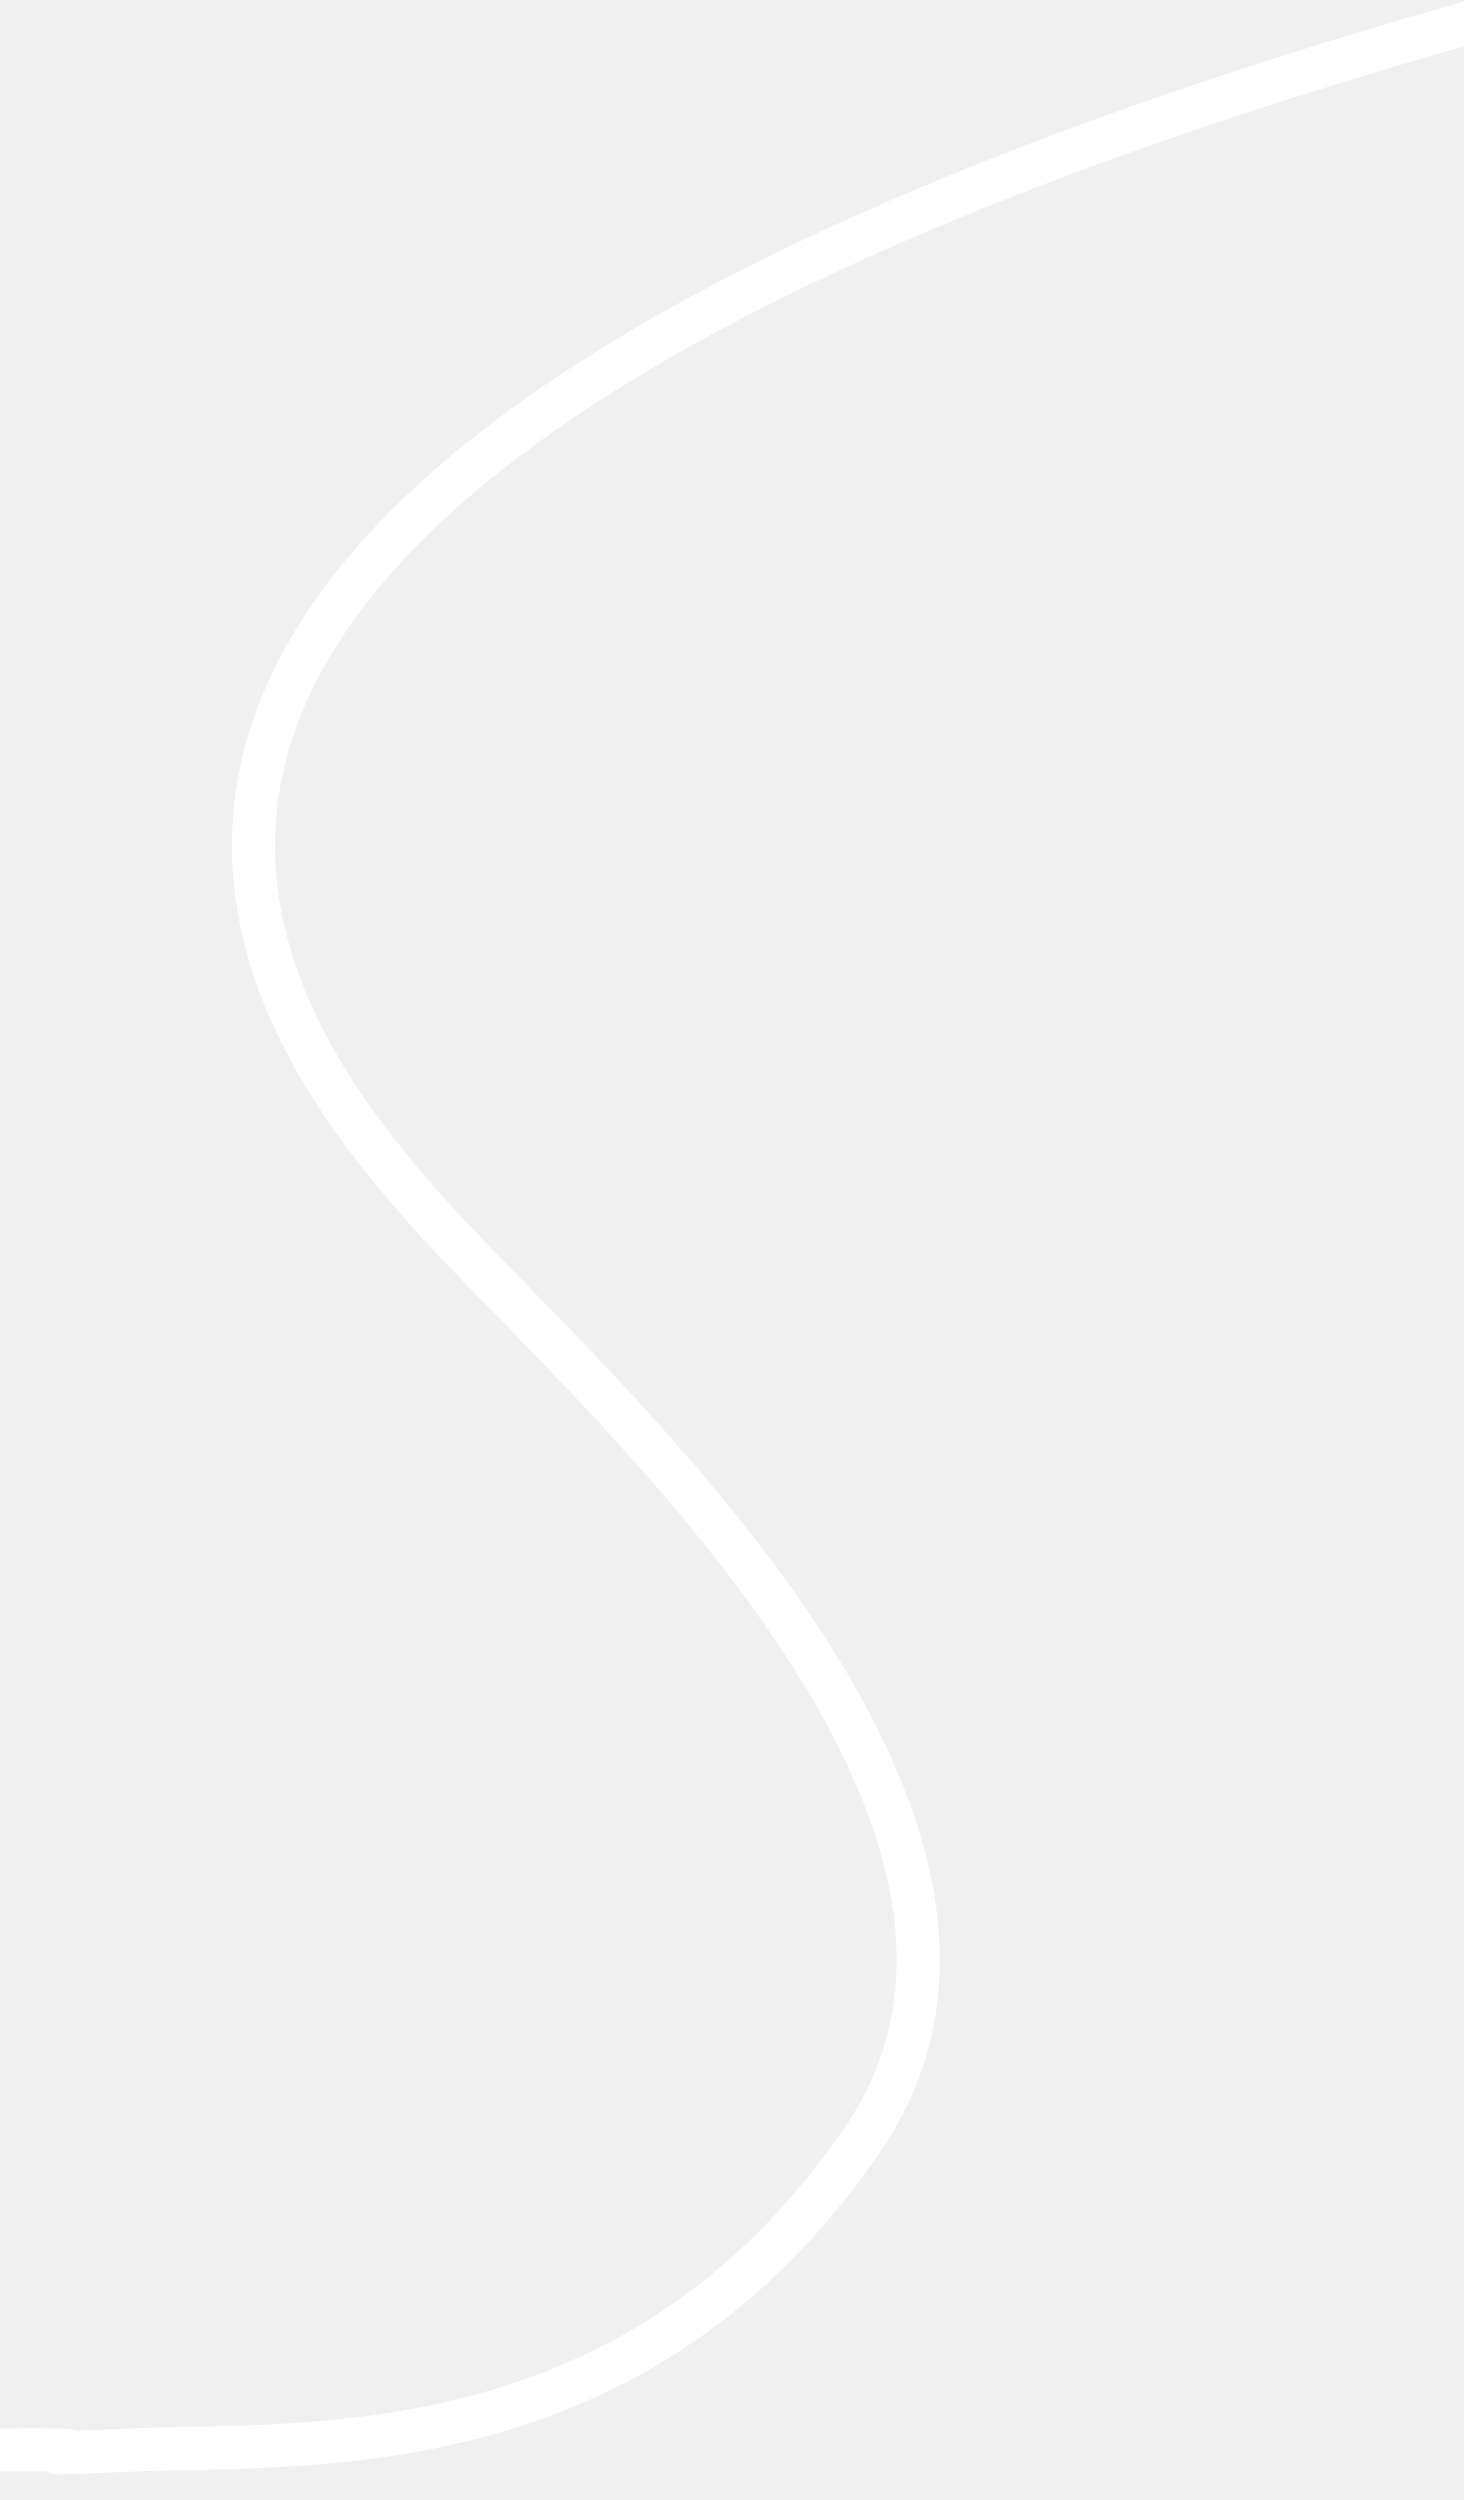
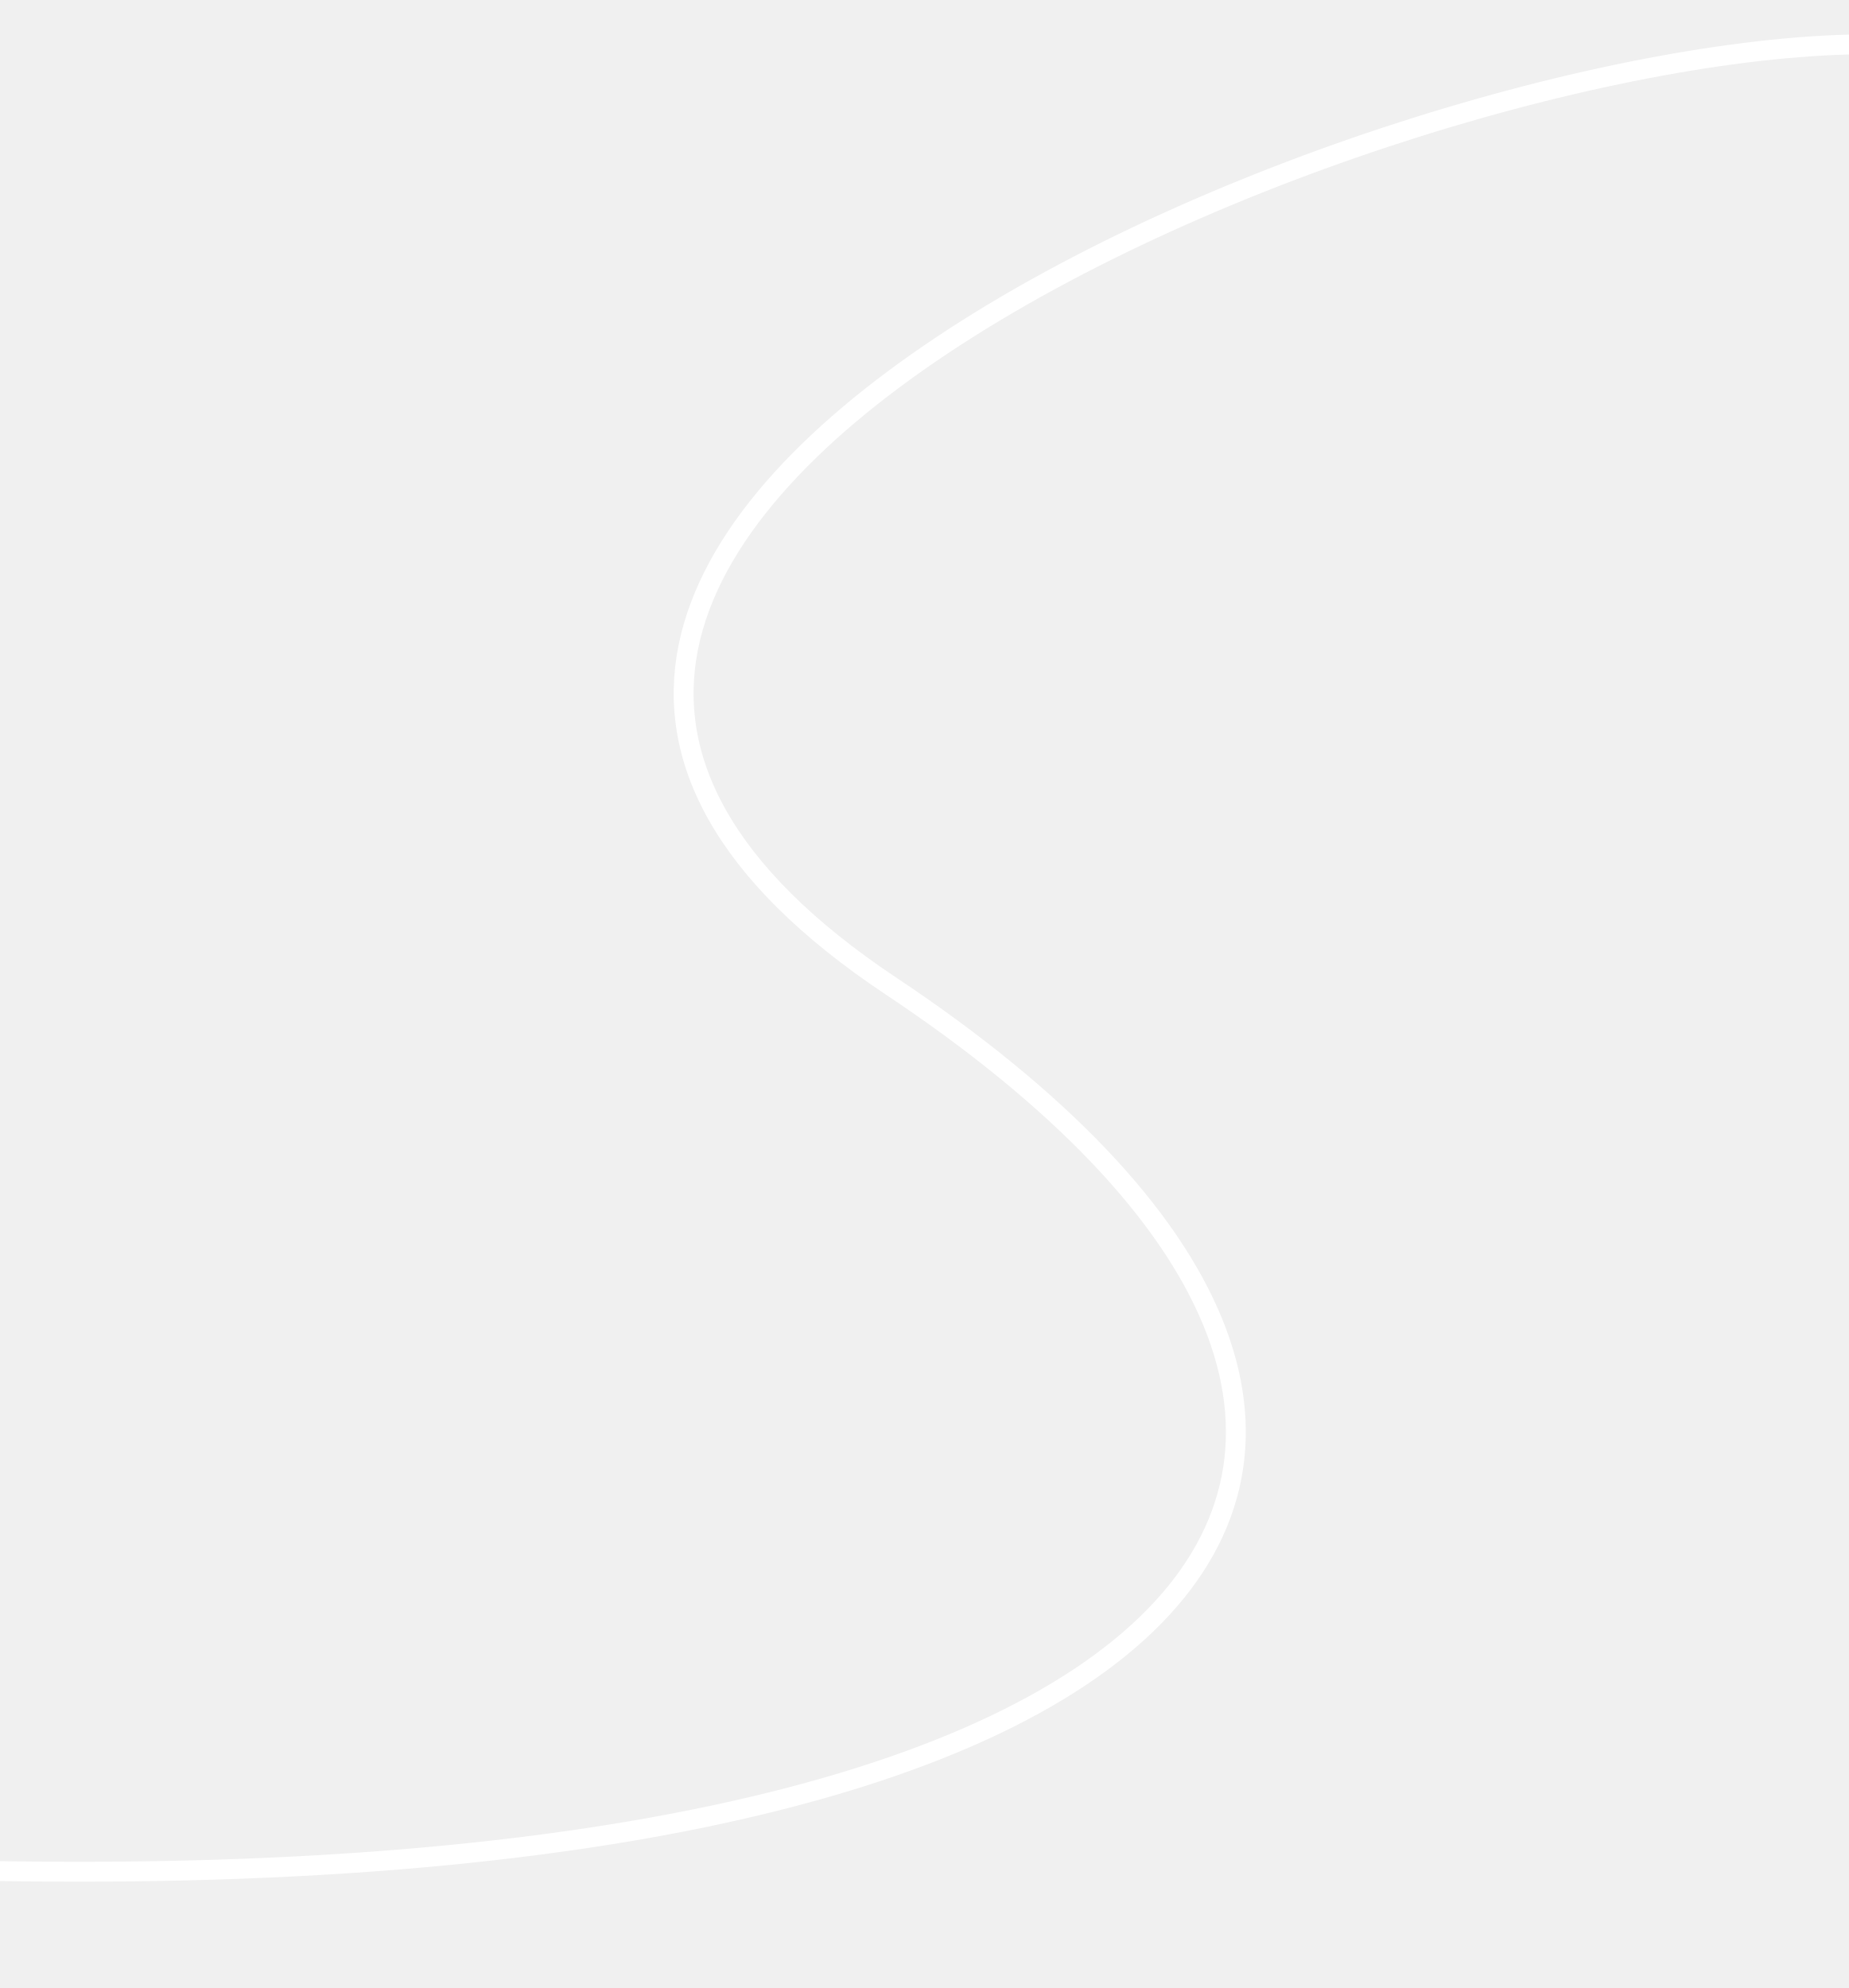
- <svg xmlns="http://www.w3.org/2000/svg" width="169.703" height="289.901">
-   <g class="currentLayer">
-     <path d="m172.519,2c-196.154,54.945 -138.84,120.264 -123.266,138.154c15.574,17.89 77.112,69.538 50.738,108c-26.374,38.462 -64.664,35.099 -84.804,35.956c-20.141,0.857 5.134,-0.242 -16.484,0" id="svg_10" fill-rule="nonzero" stroke-linejoin="round" stroke-width="5" stroke="#ffffff" fill="none" />
+ <svg xmlns="http://www.w3.org/2000/svg" width="651" height="700">
+   <g id="Layer_1">
+     <path stroke="#ffffff" stroke-width="7" id="svg_6" d="m-40.53,657.751c480.214,17.909 593.938,-150.985 354.214,-310.557c-239.724,-159.573 173.324,-331.897 344.817,-331.603" opacity="NaN" fill="none" />
  </g>
</svg>
